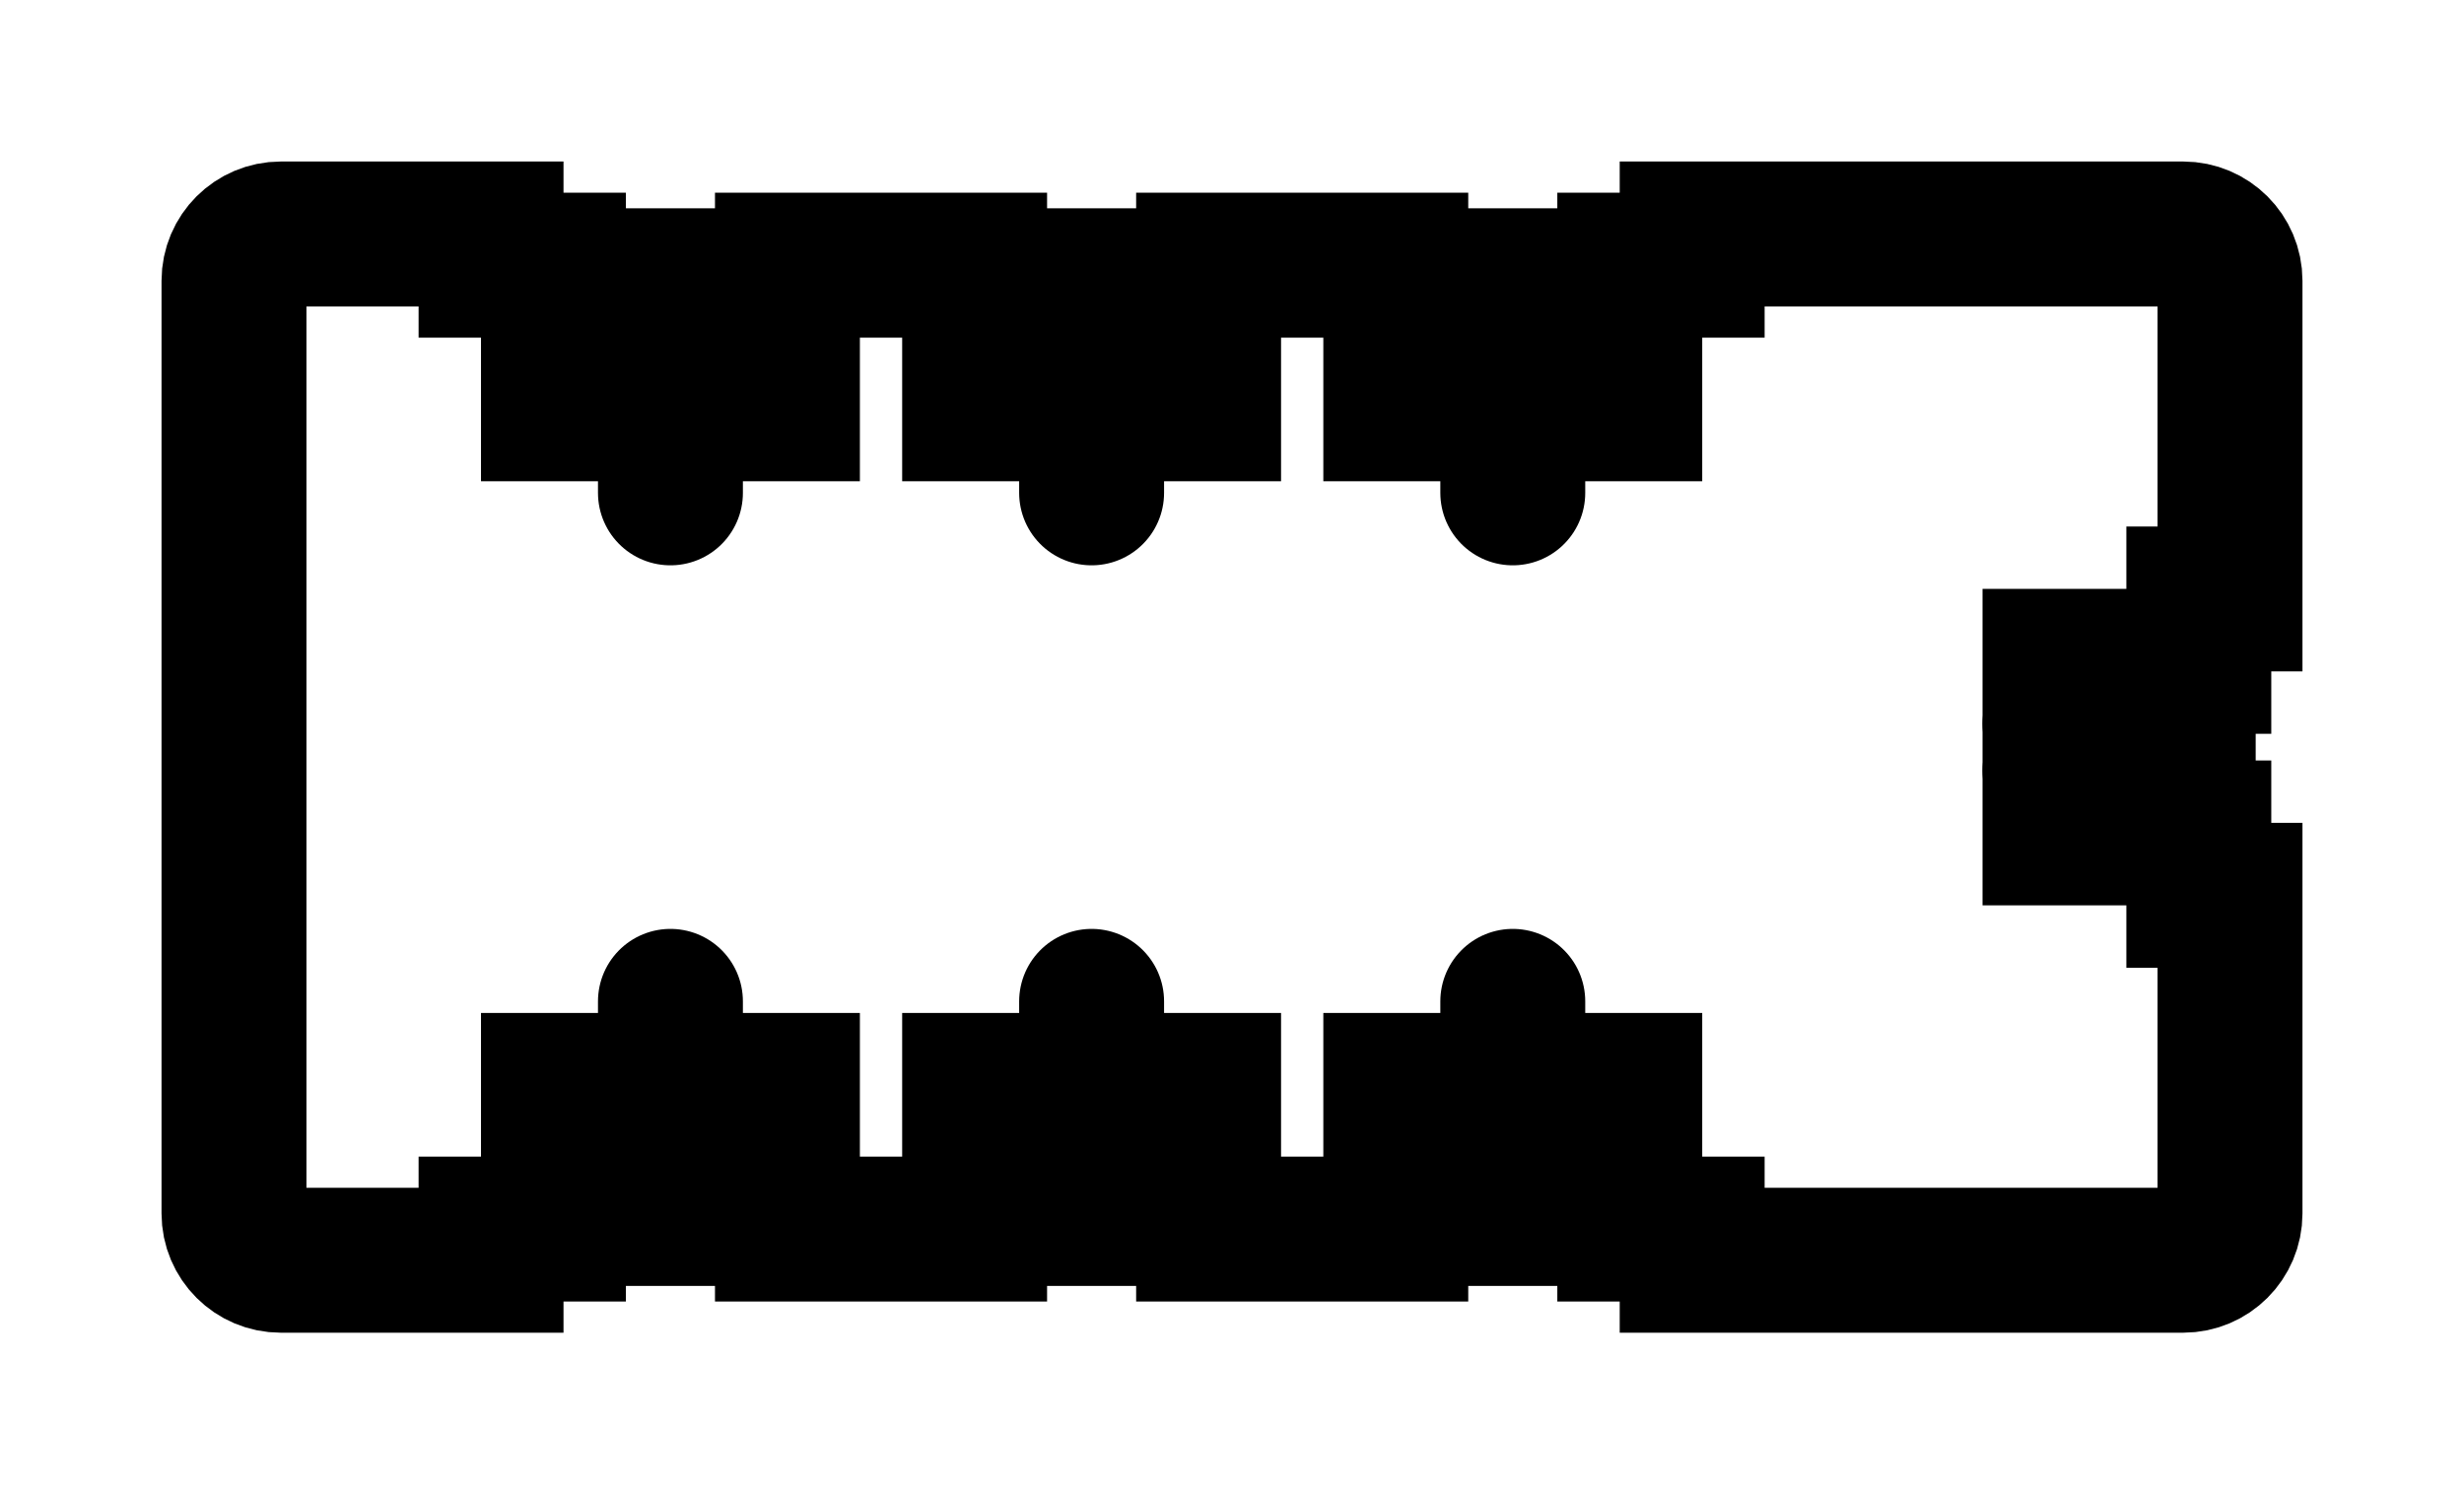
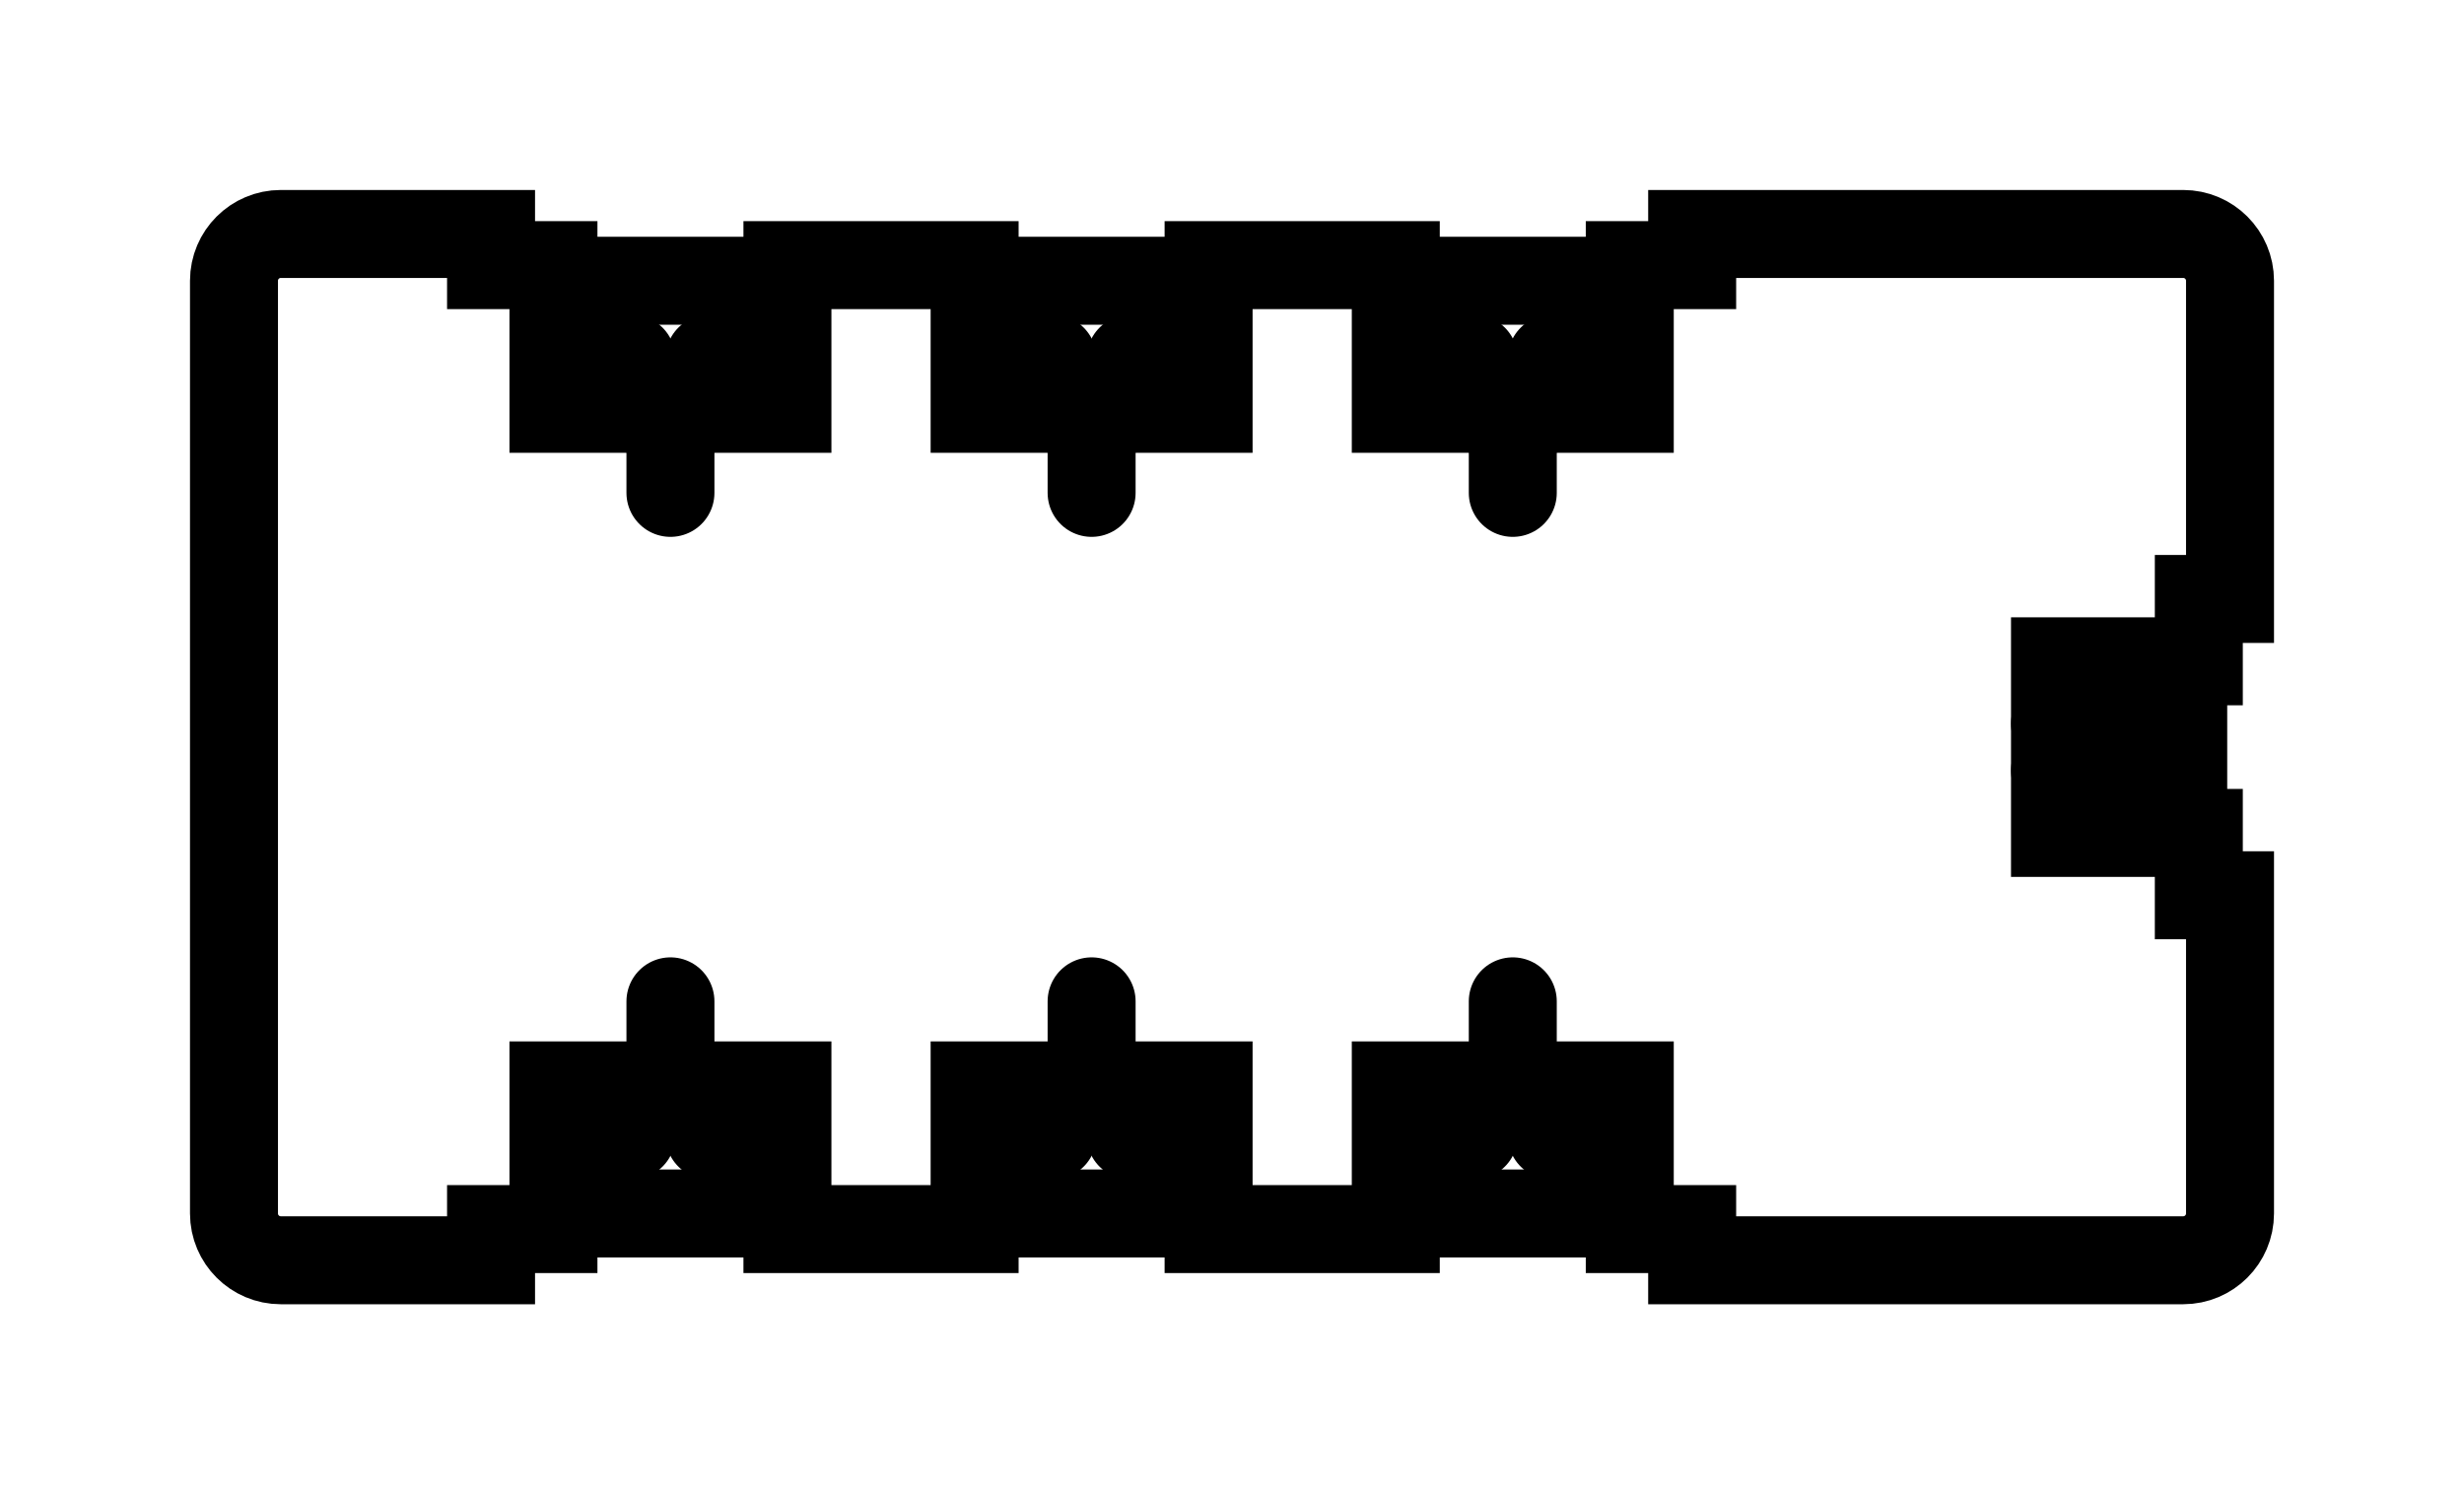
<svg xmlns="http://www.w3.org/2000/svg" viewBox="0 0 157.96 95.80">
-   <g transform="translate(-3986.52,-162.57)" stroke-width="9.29">
+   <g transform="translate(-3986.52,-162.57)" stroke-width="5.64">
    <g id="Hub-icon-v3 00000021118638482889022520000003215153500479900847 ">
      <g id="jconnection-right 00000046329351164118305640000018430947999942728843 ">
        <g id="&lt;Group&gt;">
          <path id="&lt;Path&gt;" fill="none" stroke="currentColor" stroke-linecap="round" stroke-miterlimit="10" d="m4121.48 211.97h-3.22" />
          <path id="&lt;Path&gt;" fill="none" stroke="currentColor" stroke-linecap="round" stroke-miterlimit="10" d="m4121.48 208.97h-3.22" />
        </g>
        <path id="profile 00000093856732928068221540000007464655549236039054 " fill="none" stroke="currentColor" stroke-miterlimit="10" d="m4119.48 206.97h7v7h-7" />
      </g>
      <g id="connections-top 00000069396879353749851670000011898817118741591425 ">
        <g id="&lt;Group&gt;">
          <path id="&lt;Path&gt;" fill="none" stroke="currentColor" stroke-linecap="round" stroke-miterlimit="10" d="m4032 185.57v3.21" />
          <path id="&lt;Path&gt;" fill="none" stroke="currentColor" stroke-linecap="round" stroke-miterlimit="10" d="m4027 185.57v3.21" />
        </g>
        <path id="profile 00000167378614886940902630000016194220566198290569 " fill="none" stroke="currentColor" stroke-miterlimit="10" d="m4024.2 187.57v-7h10.6v7" />
        <g id="&lt;Group&gt;">
          <path id="&lt;Path&gt;" fill="none" stroke="currentColor" stroke-linecap="round" stroke-miterlimit="10" d="m4086 185.57v3.21" />
          <path id="&lt;Path&gt;" fill="none" stroke="currentColor" stroke-linecap="round" stroke-miterlimit="10" d="m4081 185.57v3.21" />
        </g>
        <path id="profile 00000006704737604088767830000006613001878485022098 " fill="none" stroke="currentColor" stroke-miterlimit="10" d="m4078.2 187.57v-7h10.6v7" />
        <g id="&lt;Group&gt;">
          <path id="&lt;Path&gt;" fill="none" stroke="currentColor" stroke-linecap="round" stroke-miterlimit="10" d="m4059 185.57v3.21" />
          <path id="&lt;Path&gt;" fill="none" stroke="currentColor" stroke-linecap="round" stroke-miterlimit="10" d="m4054 185.57v3.21" />
        </g>
        <path id="profile 00000110447159532267692740000016451087565397239477 " fill="none" stroke="currentColor" stroke-miterlimit="10" d="m4051.2 187.57v-7h10.6v7" />
      </g>
      <path id="profile 00000172433215501173036130000013864145221289392010 " fill="none" stroke="currentColor" stroke-linecap="round" stroke-miterlimit="10" d="m4018 177.57v2h4v9.21h15v-9.21h12v9.21h15v-9.21h12v9.21h15v-9.21h4v-2h31.48c1.65 0 3 1.34 3 3v20.4h-2v4h-9.22v11h9.22v4h2v20.4c0 1.66-1.35 3-3 3h-31.48v-2h-4v-9.21h-15v9.21h-12v-9.21h-15v9.21h-12v-9.21h-15v9.21h-4v2h-13.48c-1.65 0-3-1.34-3-3v-59.8c0-1.66 1.35-3 3-3z" />
      <g id="connections-bottom 00000145776828175904662840000005870966030373083827 ">
        <g id="&lt;Group&gt;">
          <g id="&lt;Group&gt;">
            <path id="&lt;Path&gt;" fill="none" stroke="currentColor" stroke-linecap="round" stroke-miterlimit="10" d="m4081 235.37v-3.21" />
            <path id="&lt;Path&gt;" fill="none" stroke="currentColor" stroke-linecap="round" stroke-miterlimit="10" d="m4086 235.37v-3.21" />
          </g>
          <path id="profile 00000039813970551955795220000001675955740377833919 " fill="none" stroke="currentColor" stroke-miterlimit="10" d="m4088.8 233.37v7h-10.6v-7" />
        </g>
        <g id="&lt;Group&gt;">
          <g id="&lt;Group&gt;">
            <path id="&lt;Path&gt;" fill="none" stroke="currentColor" stroke-linecap="round" stroke-miterlimit="10" d="m4027 235.37v-3.21" />
            <path id="&lt;Path&gt;" fill="none" stroke="currentColor" stroke-linecap="round" stroke-miterlimit="10" d="m4032 235.37v-3.21" />
          </g>
          <path id="profile 00000036945340205902826510000017358868325931796619 " fill="none" stroke="currentColor" stroke-miterlimit="10" d="m4034.8 233.37v7h-10.6v-7" />
        </g>
        <g id="&lt;Group&gt;">
          <g id="&lt;Group&gt;">
            <path id="&lt;Path&gt;" fill="none" stroke="currentColor" stroke-linecap="round" stroke-miterlimit="10" d="m4054 235.37v-3.21" />
            <path id="&lt;Path&gt;" fill="none" stroke="currentColor" stroke-linecap="round" stroke-miterlimit="10" d="m4059 235.37v-3.21" />
          </g>
          <path id="profile 00000140730118261572617910000012142015298767939728 " fill="none" stroke="currentColor" stroke-miterlimit="10" d="m4061.8 233.37v7h-10.6v-7" />
        </g>
      </g>
      <g id="comp-ref 00000119106624876854467100000010136029756793006005 ">
        <path id="&lt;Path&gt;" fill="none" stroke="currentColor" stroke-linecap="round" stroke-miterlimit="10" d="m4029.5 191.44v2.73" />
        <path id="&lt;Path&gt;" fill="none" stroke="currentColor" stroke-linecap="round" stroke-miterlimit="10" d="m4056.5 191.44v2.73" />
        <path id="&lt;Path&gt;" fill="none" stroke="currentColor" stroke-linecap="round" stroke-miterlimit="10" d="m4083.5 191.44v2.73" />
        <path id="&lt;Path&gt;" fill="none" stroke="currentColor" stroke-linecap="round" stroke-miterlimit="10" d="m4029.5 229.5v-2.73" />
        <path id="&lt;Path&gt;" fill="none" stroke="currentColor" stroke-linecap="round" stroke-miterlimit="10" d="m4056.5 229.5v-2.73" />
        <path id="&lt;Path&gt;" fill="none" stroke="currentColor" stroke-linecap="round" stroke-miterlimit="10" d="m4083.5 229.5v-2.73" />
      </g>
    </g>
  </g>
</svg>
